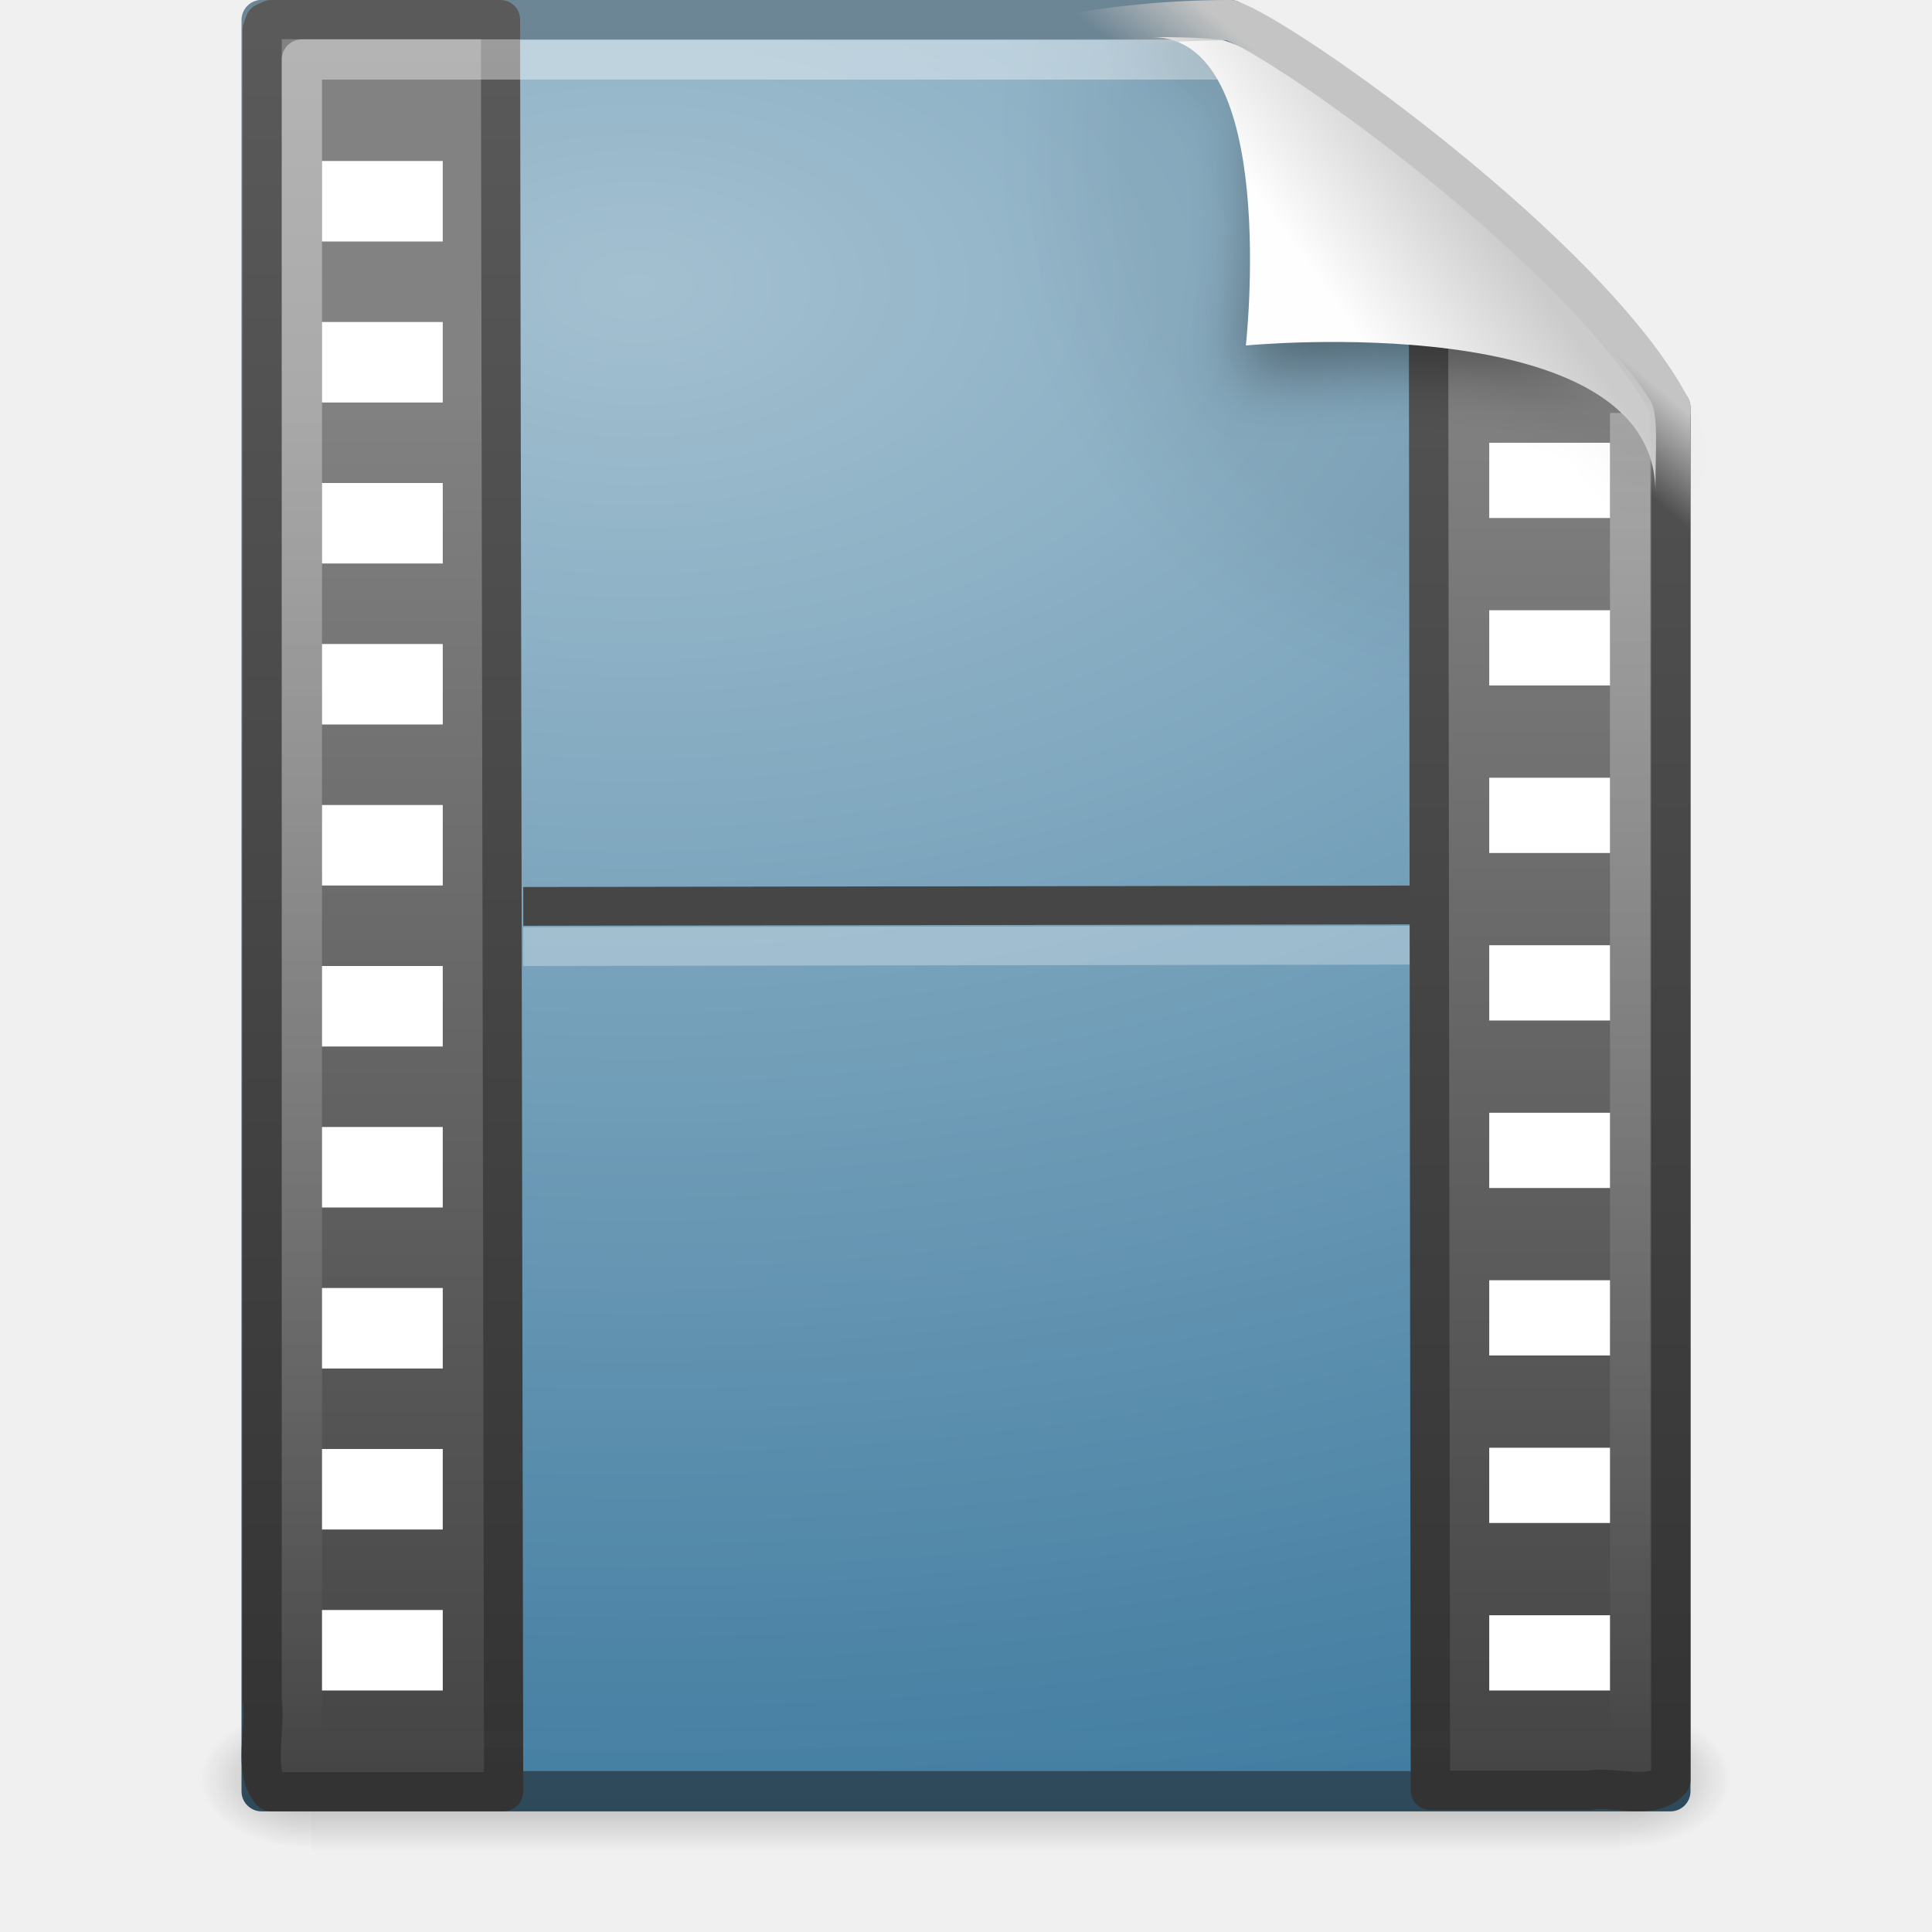
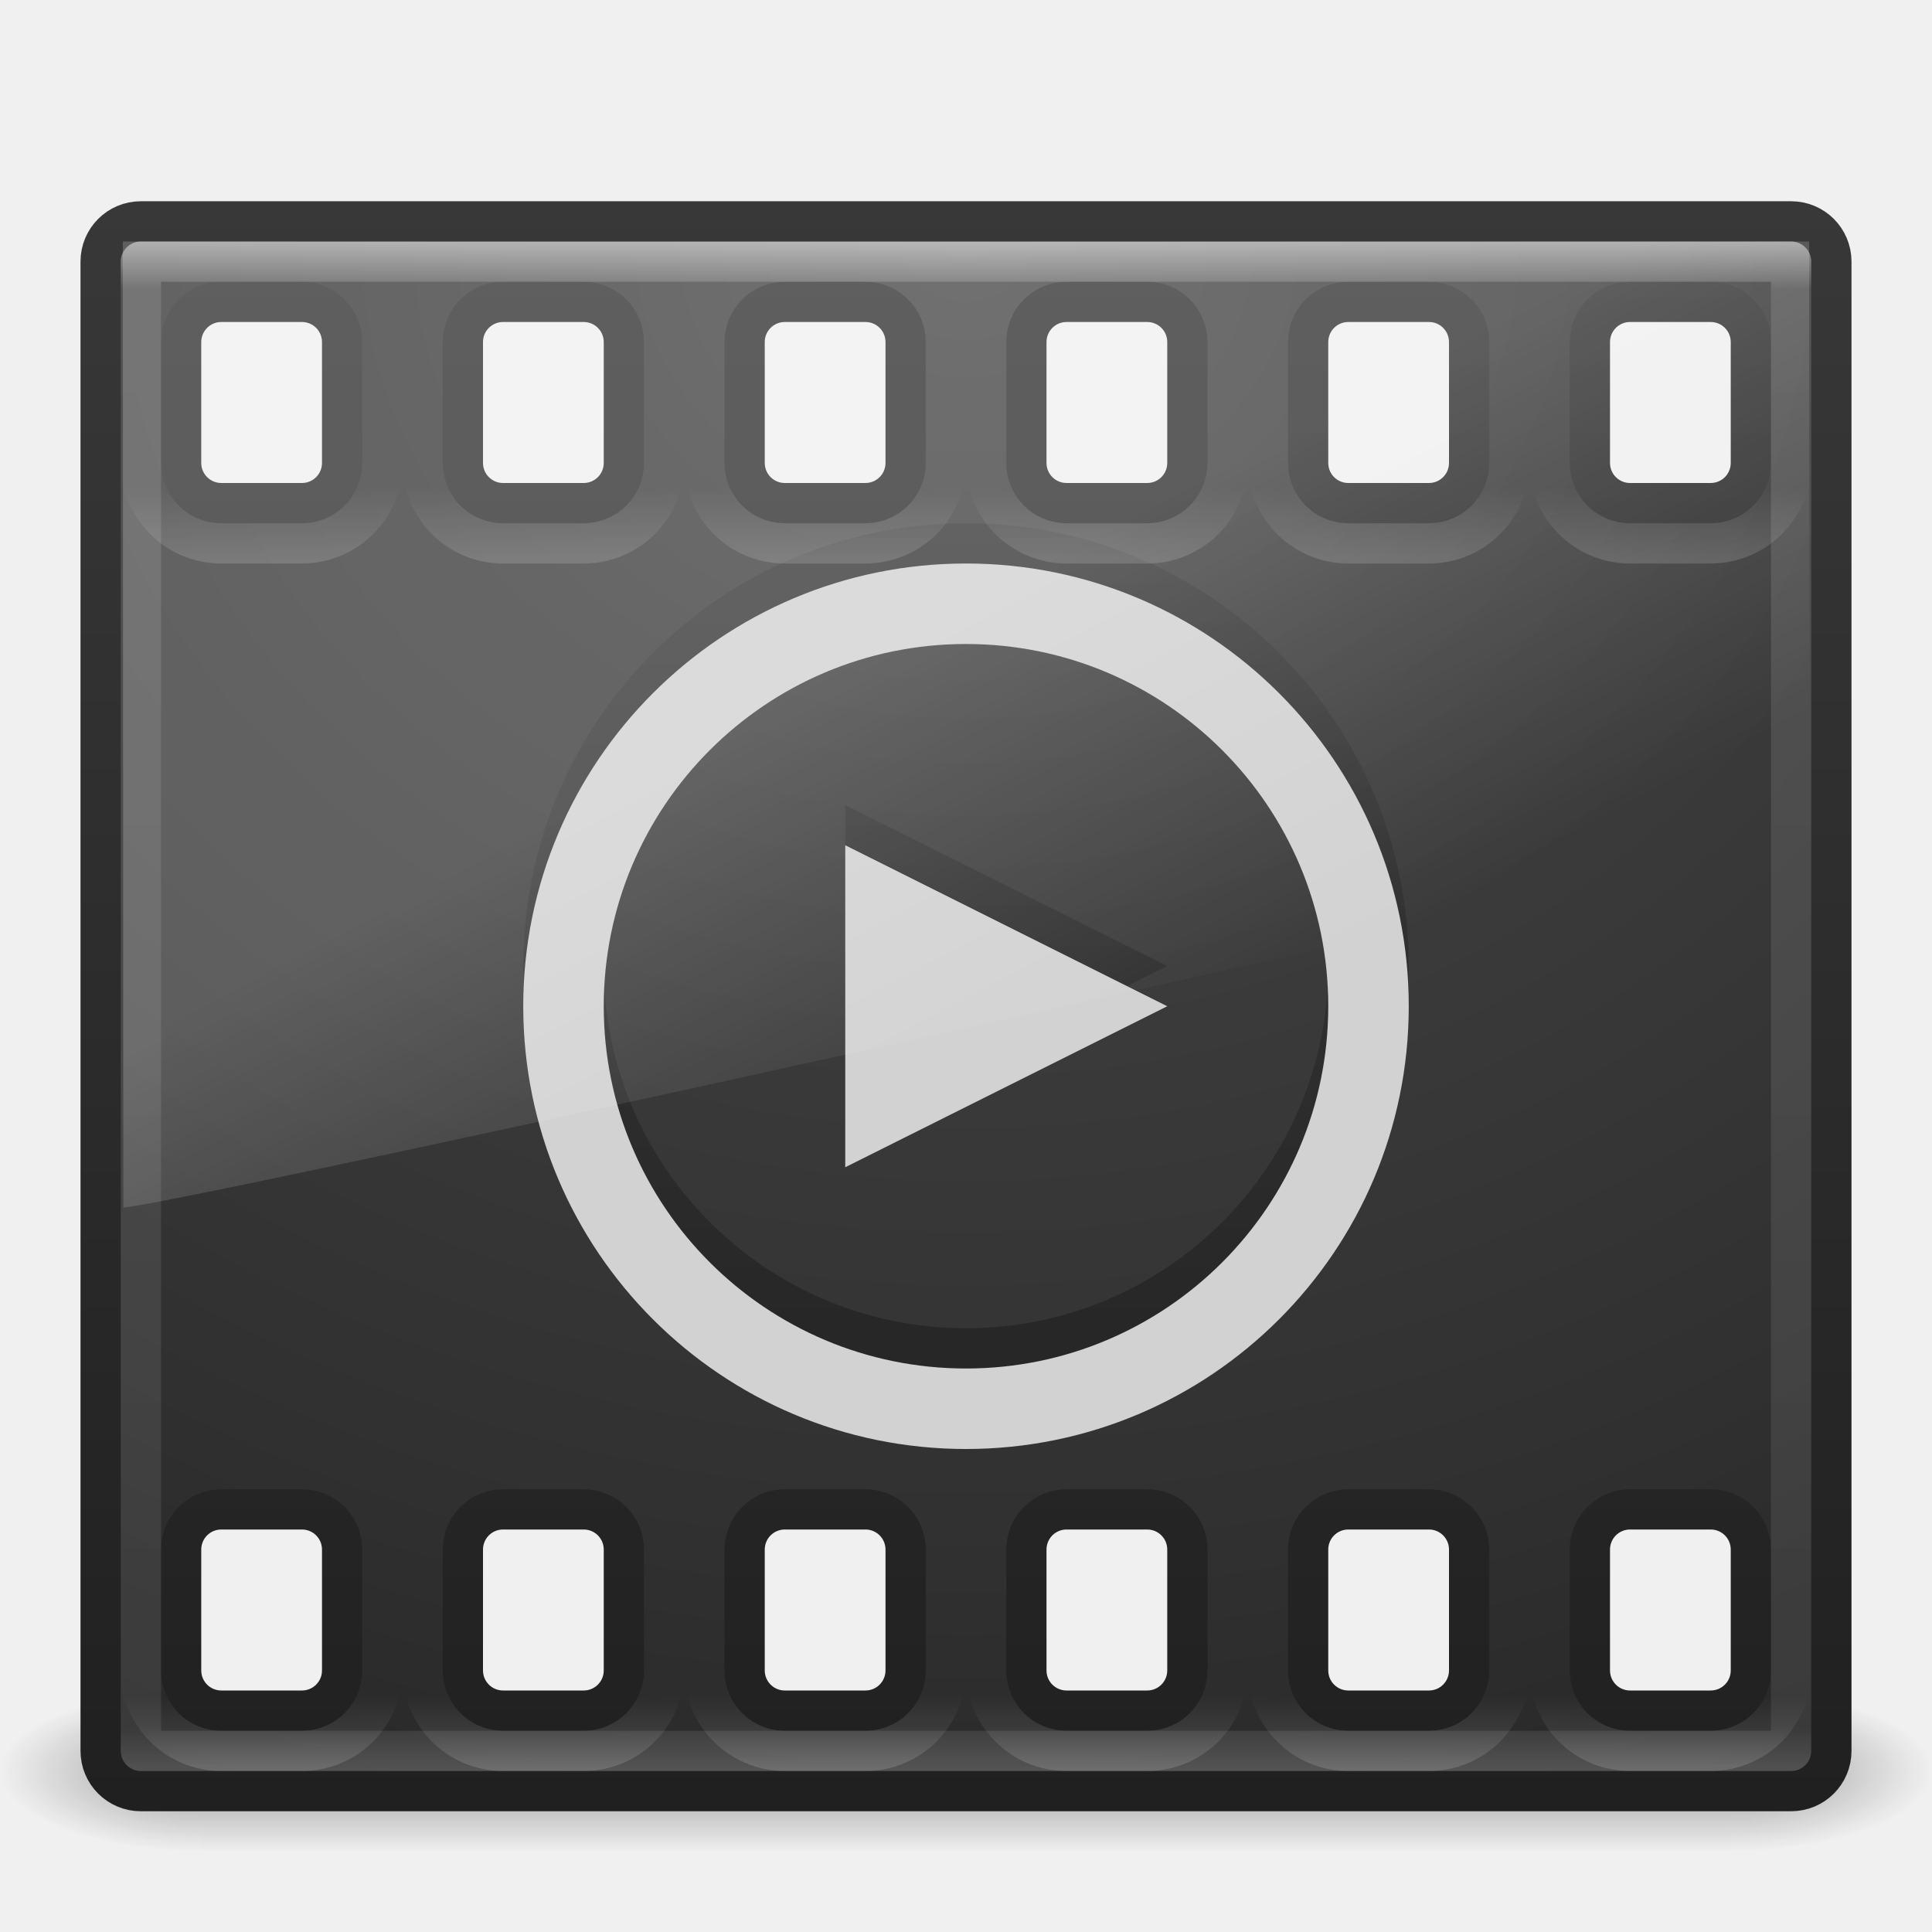
- <svg xmlns="http://www.w3.org/2000/svg" xmlns:xlink="http://www.w3.org/1999/xlink" version="1.0" width="48" height="48" id="svg4018">
-   <defs id="defs4020">
-     <linearGradient id="linearGradient5048">
-       <stop id="stop5050" style="stop-color:#000000;stop-opacity:0" offset="0" />
-       <stop id="stop5056" style="stop-color:#000000;stop-opacity:1" offset="0.5" />
-       <stop id="stop5052" style="stop-color:#000000;stop-opacity:0" offset="1" />
+ <svg xmlns="http://www.w3.org/2000/svg" xmlns:xlink="http://www.w3.org/1999/xlink" width="48px" height="48px" id="svg3231" version="1.1">
+   <defs id="defs3233">
+     <linearGradient xlink:href="#linearGradient8265-821-176-38-919-66-249-7-7-7" id="linearGradient3182" gradientUnits="userSpaceOnUse" gradientTransform="matrix(0.9095936,0,0,1.301234,2.127191,-1.432921)" x1="16.626" y1="15.298" x2="20.055" y2="24.628" />
+     <linearGradient id="linearGradient8265-821-176-38-919-66-249-7-7-7">
+       <stop id="stop2687-1-9-8" style="stop-color:#ffffff;stop-opacity:1" offset="0" />
+       <stop id="stop2689-5-4-6" style="stop-color:#ffffff;stop-opacity:0" offset="1" />
    </linearGradient>
-     <linearGradient x1="302.857" y1="366.648" x2="302.857" y2="609.505" id="linearGradient2467" xlink:href="#linearGradient5048" gradientUnits="userSpaceOnUse" gradientTransform="matrix(6.7324884e-2,0,0,1.4700216e-2,-0.3411391,37.04015)" />
-     <radialGradient cx="605.714" cy="486.648" r="117.143" fx="605.714" fy="486.648" id="radialGradient2464" xlink:href="#linearGradient5060" gradientUnits="userSpaceOnUse" gradientTransform="matrix(-2.3039943e-2,0,0,1.4700216e-2,21.62311,37.04018)" />
-     <linearGradient id="linearGradient5060">
-       <stop id="stop5062" style="stop-color:#000000;stop-opacity:1" offset="0" />
-       <stop id="stop5064" style="stop-color:#000000;stop-opacity:0" offset="1" />
+     <linearGradient xlink:href="#linearGradient3707-319-631-407-324-616-674-812-821-107-178-392-400-7-3-5" id="linearGradient5104-88" gradientUnits="userSpaceOnUse" gradientTransform="matrix(0.4213271,0,0,0.4241329,-33.19259,77.20964)" x1="149.985" y1="-104.235" x2="149.985" y2="-174.968" />
+     <linearGradient id="linearGradient3707-319-631-407-324-616-674-812-821-107-178-392-400-7-3-5">
+       <stop id="stop5440-9-8-4" style="stop-color:#272727;stop-opacity:1;" offset="0" />
+       <stop id="stop5442-0-9-2" style="stop-color:#454545;stop-opacity:1;" offset="1" />
    </linearGradient>
-     <radialGradient cx="605.714" cy="486.648" r="117.143" fx="605.714" fy="486.648" id="radialGradient2461" xlink:href="#linearGradient5060" gradientUnits="userSpaceOnUse" gradientTransform="matrix(2.3039948e-2,0,0,1.4700216e-2,26.36088,37.04018)" />
-     <linearGradient id="linearGradient2490">
-       <stop id="stop2492" style="stop-color:#2e4a5a;stop-opacity:1" offset="0" />
-       <stop id="stop2494" style="stop-color:#6e8796;stop-opacity:1" offset="1" />
+     <linearGradient xlink:href="#linearGradient4640" id="linearGradient3185" gradientUnits="userSpaceOnUse" gradientTransform="matrix(1.108108,0,0,1,-2.594591,1.00001)" x1="24" y1="5" x2="24" y2="43" />
+     <linearGradient id="linearGradient4640">
+       <stop id="stop4642" style="stop-color:#ffffff;stop-opacity:1;" offset="0" />
+       <stop offset="0.031" style="stop-color:#ffffff;stop-opacity:0.235;" id="stop4644" />
+       <stop id="stop4646" style="stop-color:#ffffff;stop-opacity:0.157;" offset="0.971" />
+       <stop id="stop4648" style="stop-color:#ffffff;stop-opacity:0.392;" offset="1" />
    </linearGradient>
-     <linearGradient x1="-51.786" y1="53.624" x2="-51.786" y2="2.906" id="linearGradient2458" xlink:href="#linearGradient2490" gradientUnits="userSpaceOnUse" gradientTransform="matrix(0.8074968,0,0,0.8948322,59.41023,-2.980553)" />
-     <linearGradient id="linearGradient3993">
-       <stop id="stop3995" style="stop-color:#a3c0d0;stop-opacity:1" offset="0" />
-       <stop id="stop4001" style="stop-color:#427da1;stop-opacity:1" offset="1" />
+     <radialGradient xlink:href="#linearGradient2867-449-88-871-390-598-476-591-434-148-57-177-641-289-620-227-114-444-680-744-921-551" id="radialGradient4152-74-497" gradientUnits="userSpaceOnUse" gradientTransform="matrix(2.142113e-8,2.33699,-2.725821,-4.3056275e-8,47.03268,-11.4348)" cx="7.496" cy="8.45" fx="7.496" fy="8.45" r="20" />
+     <linearGradient id="linearGradient2867-449-88-871-390-598-476-591-434-148-57-177-641-289-620-227-114-444-680-744-921-551">
+       <stop id="stop4445" style="stop-color:#4d4d4d;stop-opacity:1;" offset="0" />
+       <stop id="stop4447" style="stop-color:#404040;stop-opacity:1;" offset="0.262" />
+       <stop id="stop4449" style="stop-color:#303030;stop-opacity:1;" offset="0.705" />
+       <stop id="stop4451" style="stop-color:#232323;stop-opacity:1;" offset="1" />
    </linearGradient>
-     <radialGradient cx="14.766" cy="10.898" r="18" fx="14.766" fy="10.898" id="radialGradient2456" xlink:href="#linearGradient3993" gradientUnits="userSpaceOnUse" gradientTransform="matrix(-2.2703142e-8,2.135728,-3.560136,-3.7844828e-8,54.62062,-24.43829)" />
-     <radialGradient cx="102" cy="112.305" r="139.559" id="XMLID_8_" gradientUnits="userSpaceOnUse">
-       <stop id="stop41" style="stop-color:#000000;stop-opacity:1" offset="0" />
-       <stop id="stop47" style="stop-color:#000000;stop-opacity:1" offset="0.189" />
-       <stop id="stop49" style="stop-color:#000000;stop-opacity:0" offset="0.257" />
-       <stop id="stop51" style="stop-color:#000000;stop-opacity:0" offset="1" />
-     </radialGradient>
-     <radialGradient cx="102" cy="112.305" r="139.559" id="radialGradient2453" xlink:href="#XMLID_8_" gradientUnits="userSpaceOnUse" gradientTransform="matrix(0.3617022,0,0,-0.3907784,0.8510637,47.517)" />
-     <linearGradient x1="16.746" y1="46.133" x2="16.746" y2="1.41" id="linearGradient3864" xlink:href="#linearGradient3582" gradientUnits="userSpaceOnUse" gradientTransform="matrix(0.9383184,0,0,0.9679388,0.547213,-0.6596499)" />
-     <linearGradient x1="-22.54" y1="11.109" x2="-22.54" y2="46.264" id="linearGradient3862" xlink:href="#linearGradient3932" gradientUnits="userSpaceOnUse" gradientTransform="matrix(0.8774069,0,0,1.00448,44.19332,-1.580596)" />
-     <linearGradient id="linearGradient3582">
-       <stop id="stop3584" style="stop-color:#333333;stop-opacity:1" offset="0" />
-       <stop id="stop3586" style="stop-color:#5a5a5a;stop-opacity:1" offset="1" />
+     <linearGradient xlink:href="#linearGradient3707-319-631-407-324-616-674-812-821-107-178-392-400-671-944" id="linearGradient4154-375-947" gradientUnits="userSpaceOnUse" gradientTransform="matrix(1.102564,0,0,1,-2.461538,1)" x1="24" y1="44" x2="24" y2="3.899" />
+     <linearGradient id="linearGradient3707-319-631-407-324-616-674-812-821-107-178-392-400-671-944">
+       <stop id="stop4455" style="stop-color:#202020;stop-opacity:1;" offset="0" />
+       <stop id="stop4457" style="stop-color:#383838;stop-opacity:1;" offset="1" />
    </linearGradient>
-     <linearGradient x1="16.746" y1="46.133" x2="16.746" y2="1.41" id="linearGradient3859" xlink:href="#linearGradient3582" gradientUnits="userSpaceOnUse" gradientTransform="matrix(0.9472413,0,0,0.9707629,2.042483,-0.7943462)" />
-     <linearGradient id="linearGradient3932">
-       <stop id="stop3934" style="stop-color:#828282;stop-opacity:1" offset="0" />
-       <stop id="stop3936" style="stop-color:#434343;stop-opacity:1" offset="1" />
+     <radialGradient xlink:href="#linearGradient3688-166-749-2-324" id="radialGradient3209" gradientUnits="userSpaceOnUse" gradientTransform="matrix(2.003784,0,0,0.8,32.98813,9.199998)" cx="4.993" cy="43.5" fx="4.993" fy="43.5" r="2.5" />
+     <linearGradient id="linearGradient3688-166-749-2-324">
+       <stop offset="0" style="stop-color:#181818;stop-opacity:1" id="stop3216" />
+       <stop offset="1" style="stop-color:#181818;stop-opacity:0" id="stop3218" />
    </linearGradient>
-     <linearGradient x1="-22.54" y1="11.109" x2="-22.54" y2="46.264" id="linearGradient3857" xlink:href="#linearGradient3932" gradientUnits="userSpaceOnUse" gradientTransform="matrix(0.8857506,0,0,1.00741,46.10364,-1.717979)" />
-     <linearGradient id="linearGradient3211">
-       <stop id="stop3213" style="stop-color:#ffffff;stop-opacity:1" offset="0" />
-       <stop id="stop3215" style="stop-color:#ffffff;stop-opacity:0" offset="1" />
+     <radialGradient xlink:href="#linearGradient3688-464-309-8-331" id="radialGradient3206" gradientUnits="userSpaceOnUse" gradientTransform="matrix(2.003784,0,0,0.8,-15.01186,-78.8)" cx="4.993" cy="43.5" fx="4.993" fy="43.5" r="2.5" />
+     <linearGradient id="linearGradient3688-464-309-8-331">
+       <stop offset="0" style="stop-color:#181818;stop-opacity:1" id="stop3222" />
+       <stop offset="1" style="stop-color:#181818;stop-opacity:0" id="stop3224" />
    </linearGradient>
-     <linearGradient x1="24" y1="2" x2="24" y2="46.017" id="linearGradient2450" xlink:href="#linearGradient3211" gradientUnits="userSpaceOnUse" gradientTransform="matrix(1,0,0,0.9777778,0,-0.9666693)" />
-     <filter height="1.329" y="-0.164" width="1.297" x="-0.148" id="filter3212">
-       <feGaussianBlur id="feGaussianBlur3214" stdDeviation="0.774" />
-     </filter>
-     <linearGradient id="linearGradient8589">
-       <stop id="stop8591" style="stop-color:#fefefe;stop-opacity:1" offset="0" />
-       <stop id="stop8593" style="stop-color:#cbcbcb;stop-opacity:1" offset="1" />
+     <linearGradient id="linearGradient3702-501-757-6-946">
+       <stop offset="0" style="stop-color:#181818;stop-opacity:0" id="stop3228" />
+       <stop offset="0.5" style="stop-color:#181818;stop-opacity:1" id="stop3230" />
+       <stop offset="1" style="stop-color:#181818;stop-opacity:0" id="stop3232" />
    </linearGradient>
-     <linearGradient x1="32.892" y1="8.059" x2="36.358" y2="5.457" id="linearGradient2441" xlink:href="#linearGradient8589" gradientUnits="userSpaceOnUse" gradientTransform="matrix(0.9976985,0,0,1.040687,0.1638029,-1.105794)" />
-     <linearGradient id="linearGradient4267">
-       <stop id="stop4269" style="stop-color:#c4c4c4;stop-opacity:1" offset="0" />
-       <stop id="stop4271" style="stop-color:#c4c4c4;stop-opacity:0" offset="1" />
+     <linearGradient y2="39.999" x2="25.058" y1="47.028" x1="25.058" gradientTransform="matrix(1.357143,0,0,0.5714286,-8.571428,19.14286)" gradientUnits="userSpaceOnUse" id="linearGradient3229" xlink:href="#linearGradient3702-501-757-6-946" />
+     <linearGradient id="linearGradient3798-44-1">
+       <stop style="stop-color:#ffffff;stop-opacity:1;" offset="0" id="stop3800-9-4" />
+       <stop style="stop-color:#ffffff;stop-opacity:0;" offset="1" id="stop3802-93-6" />
    </linearGradient>
-     <linearGradient x1="35.517" y1="4.858" x2="34.103" y2="6.544" id="linearGradient2438" xlink:href="#linearGradient4267" gradientUnits="userSpaceOnUse" />
+     <linearGradient y2="12.119" x2="6.191" y1="13.9" x1="6.191" gradientTransform="translate(35,0)" gradientUnits="userSpaceOnUse" id="linearGradient3889-9" xlink:href="#linearGradient3798-44-1" />
+     <linearGradient y2="12.119" x2="6.191" y1="13.9" x1="6.191" gradientTransform="translate(35,30)" gradientUnits="userSpaceOnUse" id="linearGradient3889-9-8" xlink:href="#linearGradient3798-44-1-9" />
+     <linearGradient id="linearGradient3798-44-1-9">
+       <stop style="stop-color:#ffffff;stop-opacity:1;" offset="0" id="stop3800-9-4-2" />
+       <stop style="stop-color:#ffffff;stop-opacity:0;" offset="1" id="stop3802-93-6-8" />
+     </linearGradient>
  </defs>
  <g id="layer1">
-     <rect width="32.508" height="3.57" x="7.738" y="42.43" id="rect2879" style="opacity:0.3;fill:url(#linearGradient2467);fill-opacity:1;fill-rule:nonzero;stroke:none;stroke-width:1;stroke-linecap:round;stroke-linejoin:miter;marker:none;marker-start:none;marker-mid:none;marker-end:none;stroke-miterlimit:4;stroke-dasharray:none;stroke-dashoffset:0;stroke-opacity:1;visibility:visible;display:inline;overflow:visible" />
-     <path d="M 7.738,42.43 C 7.738,42.43 7.738,46 7.738,46 C 6.551,46.007 4.869,45.2 4.869,44.215 C 4.869,43.229 6.194,42.43 7.738,42.43 z" id="path2881" style="opacity:0.3;fill:url(#radialGradient2464);fill-opacity:1;fill-rule:nonzero;stroke:none;stroke-width:1;stroke-linecap:round;stroke-linejoin:miter;marker:none;marker-start:none;marker-mid:none;marker-end:none;stroke-miterlimit:4;stroke-dasharray:none;stroke-dashoffset:0;stroke-opacity:1;visibility:visible;display:inline;overflow:visible" />
-     <path d="M 40.246,42.43 C 40.246,42.43 40.246,46 40.246,46 C 41.433,46.007 43.115,45.2 43.115,44.215 C 43.115,43.229 41.79,42.43 40.246,42.43 z" id="path2883" style="opacity:0.3;fill:url(#radialGradient2461);fill-opacity:1;fill-rule:nonzero;stroke:none;stroke-width:1;stroke-linecap:round;stroke-linejoin:miter;marker:none;marker-start:none;marker-mid:none;marker-end:none;stroke-miterlimit:4;stroke-dasharray:none;stroke-dashoffset:0;stroke-opacity:1;visibility:visible;display:inline;overflow:visible" />
-     <path d="M 6.5,0.497 C 14.52,0.497 22.541,0.497 30.561,0.497 C 31.086,2.457 36.694,7.349 41.5,10.124 C 41.5,21.583 41.5,33.043 41.5,44.503 C 29.833,44.503 18.167,44.503 6.5,44.503 C 6.5,29.834 6.5,15.166 6.5,0.497 z" id="path4160" style="fill:url(#radialGradient2456);fill-opacity:1;stroke:url(#linearGradient2458);stroke-width:1;stroke-linecap:butt;stroke-linejoin:round;stroke-miterlimit:4;stroke-dasharray:none;stroke-dashoffset:0;stroke-opacity:1;display:inline" />
-     <path d="M 7.362,44 C 7.162,44 7,43.825 7,43.609 L 7,1.405 C 7,1.189 7.162,1.014 7.362,1.014 C 14.845,1.122 23.137,0.853 30.611,1.041 L 40.894,9.907 L 41,43.609 C 41,43.825 40.838,44 40.638,44 L 7.362,44 z" id="path4191" style="opacity:0.05;fill:url(#radialGradient2453);fill-opacity:1" />
-     <path d="M 13.482,22.518 L 36.518,22.481" id="path3460" style="fill:none;fill-rule:evenodd;stroke:#464646;stroke-width:0.963;stroke-linecap:square;stroke-linejoin:round;stroke-miterlimit:4;stroke-dasharray:none;stroke-opacity:1" />
-     <path d="M 13.481,23.518 L 36.518,23.481" id="path4720" style="opacity:0.3;fill:#ffffff;fill-rule:evenodd;stroke:#ffffff;stroke-width:0.963;stroke-linecap:square;stroke-linejoin:round;stroke-miterlimit:4;stroke-dasharray:none;stroke-opacity:1" />
-     <path d="M 12.435,0.487 C 12.435,3.097 12.513,42.404 12.513,44.513 C 10.588,44.513 8.662,44.513 6.736,44.513 C 6.268,43.992 6.624,42.957 6.513,42.219 C 6.513,28.393 6.513,14.566 6.513,0.74 L 6.578,0.561 L 6.736,0.487 L 6.736,0.487 C 8.74,0.487 10.43,0.487 12.435,0.487 z" id="path3489" style="fill:url(#linearGradient3862);fill-opacity:1;fill-rule:nonzero;stroke:url(#linearGradient3864);stroke-width:0.973;stroke-linecap:butt;stroke-linejoin:round;marker:none;marker-start:none;marker-mid:none;marker-end:none;stroke-miterlimit:4;stroke-dasharray:none;stroke-dashoffset:0;stroke-opacity:1;visibility:visible;display:block;overflow:visible" />
-     <path d="M 35.538,44.481 C 35.538,42.165 35.489,7.906 35.489,5.489 C 37.136,7.838 40.561,8.561 41.511,10.366 C 41.511,21.653 41.511,32.941 41.511,44.228 C 41.046,44.759 40.124,44.355 39.466,44.481 C 38.157,44.481 36.847,44.481 35.538,44.481 z" id="path4696" style="fill:url(#linearGradient3857);fill-opacity:1;fill-rule:nonzero;stroke:url(#linearGradient3859);stroke-width:0.978;stroke-linecap:butt;stroke-linejoin:round;marker:none;marker-start:none;marker-mid:none;marker-end:none;stroke-miterlimit:4;stroke-dasharray:none;stroke-dashoffset:0;stroke-opacity:1;visibility:visible;display:block;overflow:visible" />
-     <rect width="3" height="2" x="8" y="4" id="rect3464" style="fill:#ffffff;fill-opacity:1;stroke:none;stroke-width:0.308;stroke-linecap:butt;stroke-linejoin:round;stroke-miterlimit:4;stroke-dasharray:none;stroke-dashoffset:0;stroke-opacity:1" />
-     <rect width="3" height="2" x="8" y="8" id="rect3466" style="fill:#ffffff;fill-opacity:1;stroke:none;stroke-width:0.308;stroke-linecap:butt;stroke-linejoin:round;stroke-miterlimit:4;stroke-dasharray:none;stroke-dashoffset:0;stroke-opacity:1" />
-     <rect width="3" height="2" x="8" y="12" id="rect3468" style="fill:#ffffff;fill-opacity:1;stroke:none;stroke-width:0.308;stroke-linecap:butt;stroke-linejoin:round;stroke-miterlimit:4;stroke-dasharray:none;stroke-dashoffset:0;stroke-opacity:1" />
-     <rect width="3" height="2" x="8" y="16" id="rect3470" style="fill:#ffffff;fill-opacity:1;stroke:none;stroke-width:0.308;stroke-linecap:butt;stroke-linejoin:round;stroke-miterlimit:4;stroke-dasharray:none;stroke-dashoffset:0;stroke-opacity:1" />
-     <rect width="3" height="2" x="8" y="20" id="rect3472" style="fill:#ffffff;fill-opacity:1;stroke:none;stroke-width:0.308;stroke-linecap:butt;stroke-linejoin:round;stroke-miterlimit:4;stroke-dasharray:none;stroke-dashoffset:0;stroke-opacity:1" />
-     <rect width="3" height="2" x="8" y="24" id="rect3474" style="fill:#ffffff;fill-opacity:1;stroke:none;stroke-width:0.308;stroke-linecap:butt;stroke-linejoin:round;stroke-miterlimit:4;stroke-dasharray:none;stroke-dashoffset:0;stroke-opacity:1" />
-     <rect width="3" height="2" x="8" y="28" id="rect3476" style="fill:#ffffff;fill-opacity:1;stroke:none;stroke-width:0.308;stroke-linecap:butt;stroke-linejoin:round;stroke-miterlimit:4;stroke-dasharray:none;stroke-dashoffset:0;stroke-opacity:1" />
-     <rect width="3" height="2" x="8" y="32" id="rect3478" style="fill:#ffffff;fill-opacity:1;stroke:none;stroke-width:0.308;stroke-linecap:butt;stroke-linejoin:round;stroke-miterlimit:4;stroke-dasharray:none;stroke-dashoffset:0;stroke-opacity:1" />
-     <rect width="3" height="2" x="8" y="36" id="rect3480" style="fill:#ffffff;fill-opacity:1;stroke:none;stroke-width:0.308;stroke-linecap:butt;stroke-linejoin:round;stroke-miterlimit:4;stroke-dasharray:none;stroke-dashoffset:0;stroke-opacity:1" />
-     <rect width="3" height="2" x="8" y="40" id="rect3482" style="fill:#ffffff;fill-opacity:1;stroke:none;stroke-width:0.308;stroke-linecap:butt;stroke-linejoin:round;stroke-miterlimit:4;stroke-dasharray:none;stroke-dashoffset:0;stroke-opacity:1" />
-     <g transform="matrix(1.208938,0,0,0.951907,-8.514515,-0.3275072)" id="g4684" style="stroke-width:0.919;stroke-miterlimit:4;stroke-dasharray:none">
-       <rect width="2.482" height="1.964" x="37.648" y="11.9" id="rect2565" style="fill:#ffffff;fill-opacity:1;stroke:none;stroke-width:0.919;stroke-linecap:butt;stroke-linejoin:round;stroke-miterlimit:4;stroke-dasharray:none;stroke-dashoffset:0;stroke-opacity:1" />
-       <rect width="2.482" height="1.964" x="37.648" y="16.271" id="rect2567" style="fill:#ffffff;fill-opacity:1;stroke:none;stroke-width:0.919;stroke-linecap:butt;stroke-linejoin:round;stroke-miterlimit:4;stroke-dasharray:none;stroke-dashoffset:0;stroke-opacity:1" />
-       <rect width="2.482" height="1.964" x="37.648" y="20.643" id="rect2569" style="fill:#ffffff;fill-opacity:1;stroke:none;stroke-width:0.919;stroke-linecap:butt;stroke-linejoin:round;stroke-miterlimit:4;stroke-dasharray:none;stroke-dashoffset:0;stroke-opacity:1" />
-       <rect width="2.482" height="1.964" x="37.648" y="25.015" id="rect2571" style="fill:#ffffff;fill-opacity:1;stroke:none;stroke-width:0.919;stroke-linecap:butt;stroke-linejoin:round;stroke-miterlimit:4;stroke-dasharray:none;stroke-dashoffset:0;stroke-opacity:1" />
-       <rect width="2.482" height="1.964" x="37.648" y="29.387" id="rect2573" style="fill:#ffffff;fill-opacity:1;stroke:none;stroke-width:0.919;stroke-linecap:butt;stroke-linejoin:round;stroke-miterlimit:4;stroke-dasharray:none;stroke-dashoffset:0;stroke-opacity:1" />
-       <rect width="2.482" height="1.964" x="37.648" y="33.758" id="rect2575" style="fill:#ffffff;fill-opacity:1;stroke:none;stroke-width:0.919;stroke-linecap:butt;stroke-linejoin:round;stroke-miterlimit:4;stroke-dasharray:none;stroke-dashoffset:0;stroke-opacity:1" />
-       <rect width="2.482" height="1.964" x="37.648" y="38.13" id="rect2577" style="fill:#ffffff;fill-opacity:1;stroke:none;stroke-width:0.919;stroke-linecap:butt;stroke-linejoin:round;stroke-miterlimit:4;stroke-dasharray:none;stroke-dashoffset:0;stroke-opacity:1" />
-       <rect width="2.482" height="1.964" x="37.648" y="42.502" id="rect2579" style="fill:#ffffff;fill-opacity:1;stroke:none;stroke-width:0.919;stroke-linecap:butt;stroke-linejoin:round;stroke-miterlimit:4;stroke-dasharray:none;stroke-dashoffset:0;stroke-opacity:1" />
+     <g id="g3211">
+       <rect style="opacity:0.4;fill:url(#radialGradient3209);fill-opacity:1;stroke:none" id="rect2801-4" y="42" x="43" height="4" width="5" />
+       <rect style="opacity:0.4;fill:url(#radialGradient3206);fill-opacity:1;stroke:none" id="rect3696-8" transform="scale(-1,-1)" y="-46" x="-5" height="4" width="5" />
+       <rect style="opacity:0.4;fill:url(#linearGradient3229);fill-opacity:1;stroke:none" id="rect3700-7" y="42" x="5" height="4" width="38" />
    </g>
-     <path d="M 40.5,10.259 C 40.5,21.208 40.5,32.573 40.5,43.522 C 29.5,43.522 18.5,43.522 7.5,43.522 C 7.5,29.507 7.5,15.493 7.5,1.478 C 15.062,1.478 22.804,1.478 30.366,1.478" id="path2435" style="opacity:0.4;fill:none;fill-opacity:1;stroke:url(#linearGradient2450);stroke-width:1;stroke-linecap:butt;stroke-linejoin:round;stroke-miterlimit:4;stroke-dasharray:none;stroke-dashoffset:0;stroke-opacity:1;display:inline" />
-     <path d="M 28.617,0.921 C 32.9,0.921 30.771,9.404 30.771,9.404 C 30.771,9.404 41.128,7.602 41.128,12.223 C 41.128,9.613 29.826,1.495 28.617,0.921 z" id="path12038" style="opacity:0.4;fill:#000000;fill-opacity:1;fill-rule:evenodd;stroke:none;stroke-width:1px;stroke-linecap:butt;stroke-linejoin:miter;stroke-opacity:1;display:inline;filter:url(#filter3212)" />
-     <path d="M 28.617,0.921 C 31.804,0.921 30.953,8.583 30.953,8.583 C 30.953,8.583 41.128,7.602 41.128,12.223 C 41.128,11.097 41.214,10.291 40.994,9.94 C 39.416,7.415 32.881,1.751 30.419,1.009 C 30.235,0.953 29.544,0.921 28.617,0.921 z" id="path4474" style="fill:url(#linearGradient2441);fill-opacity:1;fill-rule:evenodd;stroke:none;stroke-width:1px;stroke-linecap:butt;stroke-linejoin:miter;stroke-opacity:1;display:inline" />
-     <path d="M 30.561,0.5 C 31.968,0.975 39.526,6.379 41.5,10.124 C 41.5,21.583 41.5,10.949 41.5,22.409 C 1.054,38.138 6.264,0.5 30.561,0.5 z" id="path4238" style="fill:none;fill-opacity:1;stroke:url(#linearGradient2438);stroke-width:1;stroke-linecap:butt;stroke-linejoin:round;stroke-miterlimit:4;stroke-dasharray:none;stroke-dashoffset:0;stroke-opacity:1;display:inline" />
+     <path style="color:#000000;fill:url(#radialGradient4152-74-497);fill-opacity:1;fill-rule:nonzero;stroke:url(#linearGradient4154-375-947);stroke-width:1;stroke-linecap:round;stroke-linejoin:round;stroke-miterlimit:4;stroke-opacity:1;stroke-dasharray:none;stroke-dashoffset:0;marker:none;visibility:visible;display:inline;overflow:visible;enable-background:accumulate" d="m 3.5,5.5 c -0.554,0 -1,0.446 -1,1 l 0,37 c 0,0.554 0.446,1 1,1 l 41,0 c 0.554,0 1,-0.446 1,-1 l 0,-37 c 0,-0.554 -0.446,-1 -1,-1 l -41,0 z m 2,2 2,0 c 0.554,0 1,0.446 1,1 l 0,3 c 0,0.554 -0.446,1 -1,1 l -2,0 c -0.554,0 -1,-0.446 -1,-1 l 0,-3 c 0,-0.554 0.446,-1 1,-1 z m 7,0 2,0 c 0.554,0 1,0.446 1,1 l 0,3 c 0,0.554 -0.446,1 -1,1 l -2,0 c -0.554,0 -1,-0.446 -1,-1 l 0,-3 c 0,-0.554 0.446,-1 1,-1 z m 7,0 2,0 c 0.554,0 1,0.446 1,1 l 0,3 c 0,0.554 -0.446,1 -1,1 l -2,0 c -0.554,0 -1,-0.446 -1,-1 l 0,-3 c 0,-0.554 0.446,-1 1,-1 z m 7,0 2,0 c 0.554,0 1,0.446 1,1 l 0,3 c 0,0.554 -0.446,1 -1,1 l -2,0 c -0.554,0 -1,-0.446 -1,-1 l 0,-3 c 0,-0.554 0.446,-1 1,-1 z m 7,0 2,0 c 0.554,0 1,0.446 1,1 l 0,3 c 0,0.554 -0.446,1 -1,1 l -2,0 c -0.554,0 -1,-0.446 -1,-1 l 0,-3 c 0,-0.554 0.446,-1 1,-1 z m 7,0 2,0 c 0.554,0 1,0.446 1,1 l 0,3 c 0,0.554 -0.446,1 -1,1 l -2,0 c -0.554,0 -1,-0.446 -1,-1 l 0,-3 c 0,-0.554 0.446,-1 1,-1 z m -35,30 2,0 c 0.554,0 1,0.446 1,1 l 0,3 c 0,0.554 -0.446,1 -1,1 l -2,0 c -0.554,0 -1,-0.446 -1,-1 l 0,-3 c 0,-0.554 0.446,-1 1,-1 z m 7,0 2,0 c 0.554,0 1,0.446 1,1 l 0,3 c 0,0.554 -0.446,1 -1,1 l -2,0 c -0.554,0 -1,-0.446 -1,-1 l 0,-3 c 0,-0.554 0.446,-1 1,-1 z m 7,0 2,0 c 0.554,0 1,0.446 1,1 l 0,3 c 0,0.554 -0.446,1 -1,1 l -2,0 c -0.554,0 -1,-0.446 -1,-1 l 0,-3 c 0,-0.554 0.446,-1 1,-1 z m 7,0 2,0 c 0.554,0 1,0.446 1,1 l 0,3 c 0,0.554 -0.446,1 -1,1 l -2,0 c -0.554,0 -1,-0.446 -1,-1 l 0,-3 c 0,-0.554 0.446,-1 1,-1 z m 7,0 2,0 c 0.554,0 1,0.446 1,1 l 0,3 c 0,0.554 -0.446,1 -1,1 l -2,0 c -0.554,0 -1,-0.446 -1,-1 l 0,-3 c 0,-0.554 0.446,-1 1,-1 z m 7,0 2,0 c 0.554,0 1,0.446 1,1 l 0,3 c 0,0.554 -0.446,1 -1,1 l -2,0 c -0.554,0 -1,-0.446 -1,-1 l 0,-3 c 0,-0.554 0.446,-1 1,-1 z" id="rect5505-21" />
+     <rect style="opacity:0.5;fill:none;stroke:url(#linearGradient3185);stroke-width:1;stroke-linecap:round;stroke-linejoin:round;stroke-miterlimit:4;stroke-opacity:1;stroke-dasharray:none;stroke-dashoffset:0" id="rect6741-1-4" y="6.5" x="3.5" height="37" width="41" />
+     <path id="path5201-7" style="color:#000000;fill:url(#linearGradient5104-88);fill-opacity:1;fill-rule:nonzero;stroke:none;stroke-width:1;marker:none;visibility:visible;display:inline;overflow:visible;enable-background:accumulate" d="m 21,20 0,8 8,-4 z m 3,-7 c -6.075,0 -11,4.925 -11,11 0,6.075 4.925,11 11,11 6.075,0 11,-4.925 11,-11 0,-6.075 -4.925,-11 -11,-11 z m 0,2 c 4.971,0 9,4.029 9,9 0,4.971 -4.029,9 -9,9 -4.971,0 -9,-4.029 -9,-9 0,-4.971 4.029,-9 9,-9 z" />
+     <path id="path5201" style="color:#000000;fill:#d2d2d2;fill-opacity:1;fill-rule:nonzero;stroke:none;stroke-width:0.917;marker:none;visibility:visible;display:inline;overflow:visible;enable-background:accumulate" d="m 21,21 0,8 8,-4 z m 3,-7 c -6.075,0 -11,4.925 -11,11 0,6.075 4.925,11 11,11 6.075,0 11,-4.925 11,-11 0,-6.075 -4.925,-11 -11,-11 z m 0,2 c 4.971,0 9,4.029 9,9 0,4.971 -4.029,9 -9,9 -4.971,0 -9,-4.029 -9,-9 0,-4.971 4.029,-9 9,-9 z" />
+     <path id="rect3028-05-4" style="opacity:0.15;color:#000000;fill:none;stroke:url(#linearGradient3889-9);stroke-width:1;stroke-opacity:1;marker:none;visibility:visible;display:inline;overflow:visible;enable-background:accumulate" d="m 40.5,6.5 2,0 c 1.108,0 2,0.892 2,2 l 0,3 c 0,1.108 -0.892,2 -2,2 l -2,0 c -1.108,0 -2,-0.892 -2,-2 l 0,-3 c 0,-1.108 0.892,-2 2,-2 z m -14,0 2,0 c 1.108,0 2,0.892 2,2 l 0,3 c 0,1.108 -0.892,2 -2,2 l -2,0 c -1.108,0 -2,-0.892 -2,-2 l 0,-3 c 0,-1.108 0.892,-2 2,-2 z m -14,0 2,0 c 1.108,0 2,0.892 2,2 l 0,3 c 0,1.108 -0.892,2 -2,2 l -2,0 c -1.108,0 -2,-0.892 -2,-2 l 0,-3 c 0,-1.108 0.892,-2 2,-2 z m 21,0 2,0 c 1.108,0 2,0.892 2,2 l 0,3 c 0,1.108 -0.892,2 -2,2 l -2,0 c -1.108,0 -2,-0.892 -2,-2 l 0,-3 c 0,-1.108 0.892,-2 2,-2 z m -14,0 2,0 c 1.108,0 2,0.892 2,2 l 0,3 c 0,1.108 -0.892,2 -2,2 l -2,0 c -1.108,0 -2,-0.892 -2,-2 l 0,-3 c 0,-1.108 0.892,-2 2,-2 z m -14,0 2,0 c 1.108,0 2,0.892 2,2 l 0,3 c 0,1.108 -0.892,2 -2,2 l -2,0 c -1.108,0 -2,-0.892 -2,-2 l 0,-3 c 0,-1.108 0.892,-2 2,-2 z" />
+     <path id="rect3028-05-4-6" style="opacity:0.15;color:#000000;fill:none;stroke:url(#linearGradient3889-9-8);stroke-width:1;stroke-opacity:1;marker:none;visibility:visible;display:inline;overflow:visible;enable-background:accumulate" d="m 40.5,36.5 2,0 c 1.108,0 2,0.892 2,2 l 0,3 c 0,1.108 -0.892,2 -2,2 l -2,0 c -1.108,0 -2,-0.892 -2,-2 l 0,-3 c 0,-1.108 0.892,-2 2,-2 z m -14,0 2,0 c 1.108,0 2,0.892 2,2 l 0,3 c 0,1.108 -0.892,2 -2,2 l -2,0 c -1.108,0 -2,-0.892 -2,-2 l 0,-3 c 0,-1.108 0.892,-2 2,-2 z m -14,0 2,0 c 1.108,0 2,0.892 2,2 l 0,3 c 0,1.108 -0.892,2 -2,2 l -2,0 c -1.108,0 -2,-0.892 -2,-2 l 0,-3 c 0,-1.108 0.892,-2 2,-2 z m 21,0 2,0 c 1.108,0 2,0.892 2,2 l 0,3 c 0,1.108 -0.892,2 -2,2 l -2,0 c -1.108,0 -2,-0.892 -2,-2 l 0,-3 c 0,-1.108 0.892,-2 2,-2 z m -14,0 2,0 c 1.108,0 2,0.892 2,2 l 0,3 c 0,1.108 -0.892,2 -2,2 l -2,0 c -1.108,0 -2,-0.892 -2,-2 l 0,-3 c 0,-1.108 0.892,-2 2,-2 z m -14,0 2,0 c 1.108,0 2,0.892 2,2 l 0,3 c 0,1.108 -0.892,2 -2,2 l -2,0 c -1.108,0 -2,-0.892 -2,-2 l 0,-3 c 0,-1.108 0.892,-2 2,-2 z" />
+     <path d="m 3.051,6 0.014,24 C 4.27,29.976 44.034,21.153 44.949,20.729 L 44.949,6 c 0,0 -27.968,0.024 -41.897,0 z" id="path3333-3" style="opacity:0.2;fill:url(#linearGradient3182);fill-opacity:1;fill-rule:evenodd;stroke:none" />
  </g>
</svg>
